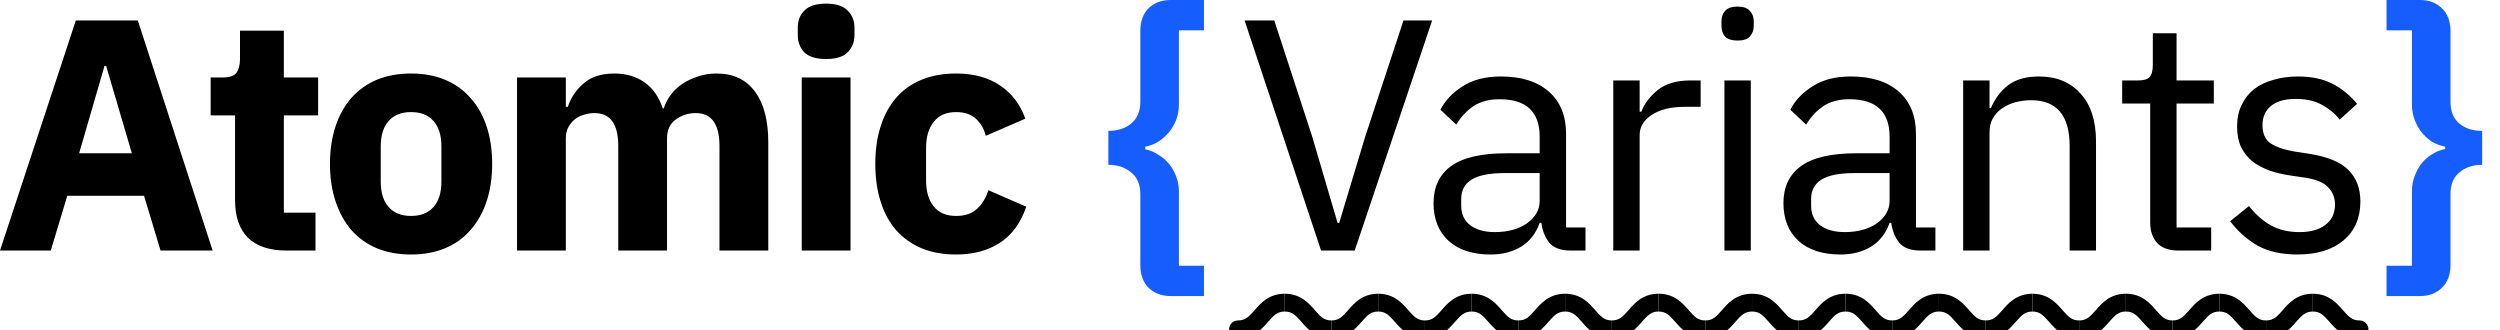
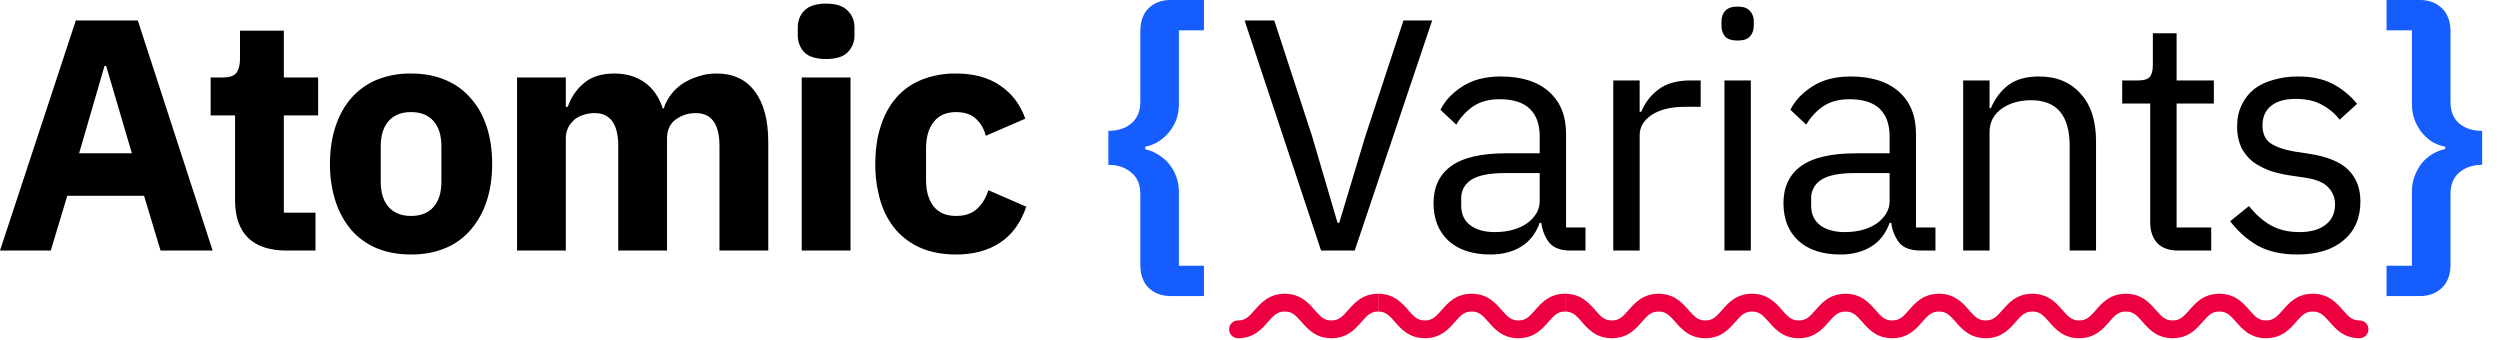
- <svg xmlns="http://www.w3.org/2000/svg" width="91" height="12" viewBox="0 0 91 12" fill="none">
-   <path d="M5.844 9.12L5.244 7.128H2.448L1.848 9.12H-5.47618e-06L2.76 0.744H5.016L7.74 9.12H5.844ZM3.864 2.4H3.804L2.88 5.58H4.8L3.864 2.4ZM10.428 9.12C9.812 9.12 9.344 8.964 9.024 8.652C8.712 8.34 8.556 7.884 8.556 7.284V4.2H7.668V2.82H8.112C8.352 2.82 8.516 2.764 8.604 2.652C8.692 2.532 8.736 2.364 8.736 2.148V1.116H10.332V2.82H11.58V4.2H10.332V7.74H11.484V9.12H10.428ZM14.963 9.264C14.499 9.264 14.083 9.188 13.715 9.036C13.355 8.884 13.047 8.664 12.791 8.376C12.543 8.088 12.351 7.74 12.215 7.332C12.079 6.924 12.011 6.468 12.011 5.964C12.011 5.46 12.079 5.004 12.215 4.596C12.351 4.188 12.543 3.844 12.791 3.564C13.047 3.276 13.355 3.056 13.715 2.904C14.083 2.752 14.499 2.676 14.963 2.676C15.427 2.676 15.839 2.752 16.199 2.904C16.567 3.056 16.875 3.276 17.123 3.564C17.379 3.844 17.575 4.188 17.711 4.596C17.847 5.004 17.915 5.46 17.915 5.964C17.915 6.468 17.847 6.924 17.711 7.332C17.575 7.74 17.379 8.088 17.123 8.376C16.875 8.664 16.567 8.884 16.199 9.036C15.839 9.188 15.427 9.264 14.963 9.264ZM14.963 7.86C15.315 7.86 15.587 7.752 15.779 7.536C15.971 7.32 16.067 7.012 16.067 6.612V5.328C16.067 4.928 15.971 4.62 15.779 4.404C15.587 4.188 15.315 4.08 14.963 4.08C14.611 4.08 14.339 4.188 14.147 4.404C13.955 4.62 13.859 4.928 13.859 5.328V6.612C13.859 7.012 13.955 7.32 14.147 7.536C14.339 7.752 14.611 7.86 14.963 7.86ZM18.82 9.12V2.82H20.596V3.888H20.669C20.78 3.552 20.973 3.268 21.244 3.036C21.517 2.796 21.889 2.676 22.36 2.676C22.793 2.676 23.16 2.784 23.465 3C23.768 3.216 23.988 3.532 24.125 3.948H24.16C24.216 3.772 24.3 3.608 24.413 3.456C24.532 3.296 24.677 3.16 24.845 3.048C25.012 2.936 25.201 2.848 25.409 2.784C25.616 2.712 25.84 2.676 26.081 2.676C26.689 2.676 27.152 2.892 27.473 3.324C27.8 3.756 27.965 4.372 27.965 5.172V9.12H26.189V5.316C26.189 4.516 25.901 4.116 25.325 4.116C25.061 4.116 24.82 4.192 24.605 4.344C24.389 4.496 24.28 4.728 24.28 5.04V9.12H22.505V5.316C22.505 4.516 22.216 4.116 21.64 4.116C21.512 4.116 21.384 4.136 21.256 4.176C21.137 4.208 21.024 4.264 20.921 4.344C20.825 4.424 20.744 4.524 20.68 4.644C20.625 4.756 20.596 4.888 20.596 5.04V9.12H18.82ZM30.071 2.148C29.711 2.148 29.447 2.068 29.279 1.908C29.119 1.74 29.039 1.528 29.039 1.272V1.008C29.039 0.752 29.119 0.544 29.279 0.384C29.447 0.216 29.711 0.132 30.071 0.132C30.431 0.132 30.691 0.216 30.851 0.384C31.019 0.544 31.103 0.752 31.103 1.008V1.272C31.103 1.528 31.019 1.74 30.851 1.908C30.691 2.068 30.431 2.148 30.071 2.148ZM29.183 2.82H30.959V9.12H29.183V2.82ZM34.801 9.264C34.329 9.264 33.909 9.188 33.541 9.036C33.173 8.876 32.865 8.656 32.617 8.376C32.369 8.088 32.181 7.74 32.053 7.332C31.925 6.924 31.861 6.468 31.861 5.964C31.861 5.46 31.925 5.008 32.053 4.608C32.181 4.2 32.369 3.852 32.617 3.564C32.865 3.276 33.173 3.056 33.541 2.904C33.909 2.752 34.329 2.676 34.801 2.676C35.441 2.676 35.973 2.82 36.397 3.108C36.829 3.396 37.137 3.8 37.321 4.32L35.881 4.944C35.825 4.704 35.709 4.5 35.533 4.332C35.357 4.164 35.113 4.08 34.801 4.08C34.441 4.08 34.169 4.2 33.985 4.44C33.801 4.672 33.709 4.988 33.709 5.388V6.564C33.709 6.964 33.801 7.28 33.985 7.512C34.169 7.744 34.441 7.86 34.801 7.86C35.121 7.86 35.373 7.776 35.557 7.608C35.749 7.432 35.889 7.204 35.977 6.924L37.357 7.524C37.149 8.124 36.825 8.564 36.385 8.844C35.953 9.124 35.425 9.264 34.801 9.264Z" fill="black" />
-   <path d="M42.612 10.776C42.284 10.776 42.016 10.676 41.808 10.476C41.608 10.276 41.508 9.996 41.508 9.636V7.068C41.508 6.716 41.396 6.452 41.172 6.276C40.956 6.092 40.68 6 40.344 6V4.764C40.68 4.764 40.956 4.676 41.172 4.5C41.396 4.316 41.508 4.052 41.508 3.708V1.14C41.508 0.78 41.608 0.5 41.808 0.3C42.016 0.1 42.284 2.14577e-06 42.612 2.14577e-06H43.824V1.104H42.912V3.804C42.912 3.996 42.88 4.18 42.816 4.356C42.752 4.524 42.664 4.676 42.552 4.812C42.44 4.948 42.308 5.064 42.156 5.16C42.012 5.248 41.856 5.308 41.688 5.34V5.436C41.856 5.468 42.012 5.532 42.156 5.628C42.308 5.716 42.44 5.828 42.552 5.964C42.664 6.1 42.752 6.256 42.816 6.432C42.88 6.6 42.912 6.78 42.912 6.972V9.672H43.824V10.776H42.612ZM88.094 2.14577e-06C88.414 2.14577e-06 88.678 0.1 88.886 0.3C89.094 0.5 89.198 0.78 89.198 1.14V3.708C89.198 4.052 89.306 4.316 89.522 4.5C89.738 4.676 90.014 4.764 90.35 4.764V6C90.014 6 89.738 6.092 89.522 6.276C89.306 6.452 89.198 6.716 89.198 7.068V9.636C89.198 9.996 89.094 10.276 88.886 10.476C88.678 10.676 88.414 10.776 88.094 10.776H86.87V9.672H87.794V6.96C87.794 6.768 87.826 6.588 87.89 6.42C87.954 6.244 88.038 6.088 88.142 5.952C88.254 5.816 88.382 5.704 88.526 5.616C88.678 5.52 88.838 5.456 89.006 5.424V5.34C88.838 5.308 88.678 5.248 88.526 5.16C88.382 5.064 88.254 4.948 88.142 4.812C88.038 4.676 87.954 4.524 87.89 4.356C87.826 4.18 87.794 3.996 87.794 3.804V1.104H86.87V2.14577e-06H88.094Z" fill="#155DFC" />
-   <path d="M48.087 9.12L45.303 0.744H46.383L47.763 4.968L48.687 8.112H48.747L49.695 4.968L51.087 0.744H52.131L49.311 9.12H48.087ZM57.172 9.12C56.812 9.12 56.553 9.024 56.392 8.832C56.24 8.64 56.145 8.4 56.105 8.112H56.044C55.908 8.496 55.684 8.784 55.373 8.976C55.06 9.168 54.688 9.264 54.257 9.264C53.6 9.264 53.089 9.096 52.721 8.76C52.361 8.424 52.181 7.968 52.181 7.392C52.181 6.808 52.392 6.36 52.816 6.048C53.248 5.736 53.916 5.58 54.821 5.58H56.044V4.968C56.044 4.528 55.925 4.192 55.684 3.96C55.444 3.728 55.077 3.612 54.581 3.612C54.205 3.612 53.889 3.696 53.633 3.864C53.385 4.032 53.176 4.256 53.008 4.536L52.432 3.996C52.6 3.66 52.868 3.376 53.236 3.144C53.605 2.904 54.069 2.784 54.629 2.784C55.38 2.784 55.965 2.968 56.38 3.336C56.797 3.704 57.005 4.216 57.005 4.872V8.28H57.712V9.12H57.172ZM54.413 8.448C54.653 8.448 54.873 8.42 55.072 8.364C55.273 8.308 55.444 8.228 55.589 8.124C55.733 8.02 55.844 7.9 55.925 7.764C56.005 7.628 56.044 7.48 56.044 7.32V6.3H54.773C54.221 6.3 53.816 6.38 53.56 6.54C53.312 6.7 53.188 6.932 53.188 7.236V7.488C53.188 7.792 53.297 8.028 53.513 8.196C53.736 8.364 54.036 8.448 54.413 8.448ZM58.723 9.12V2.928H59.683V4.068H59.743C59.855 3.772 60.055 3.508 60.343 3.276C60.631 3.044 61.027 2.928 61.531 2.928H61.903V3.888H61.339C60.819 3.888 60.411 3.988 60.115 4.188C59.827 4.38 59.683 4.624 59.683 4.92V9.12H58.723ZM63.249 1.476C63.041 1.476 62.889 1.428 62.793 1.332C62.705 1.228 62.661 1.096 62.661 0.936V0.78C62.661 0.62 62.705 0.492 62.793 0.396C62.889 0.292 63.041 0.24 63.249 0.24C63.457 0.24 63.605 0.292 63.693 0.396C63.789 0.492 63.837 0.62 63.837 0.78V0.936C63.837 1.096 63.789 1.228 63.693 1.332C63.605 1.428 63.457 1.476 63.249 1.476ZM62.769 2.928H63.729V9.12H62.769V2.928ZM69.909 9.12C69.549 9.12 69.289 9.024 69.129 8.832C68.977 8.64 68.881 8.4 68.841 8.112H68.781C68.645 8.496 68.421 8.784 68.109 8.976C67.797 9.168 67.425 9.264 66.993 9.264C66.337 9.264 65.825 9.096 65.457 8.76C65.097 8.424 64.917 7.968 64.917 7.392C64.917 6.808 65.129 6.36 65.553 6.048C65.985 5.736 66.653 5.58 67.557 5.58H68.781V4.968C68.781 4.528 68.661 4.192 68.421 3.96C68.181 3.728 67.813 3.612 67.317 3.612C66.941 3.612 66.625 3.696 66.369 3.864C66.121 4.032 65.913 4.256 65.745 4.536L65.169 3.996C65.337 3.66 65.605 3.376 65.973 3.144C66.341 2.904 66.805 2.784 67.365 2.784C68.117 2.784 68.701 2.968 69.117 3.336C69.533 3.704 69.741 4.216 69.741 4.872V8.28H70.449V9.12H69.909ZM67.149 8.448C67.389 8.448 67.609 8.42 67.809 8.364C68.009 8.308 68.181 8.228 68.325 8.124C68.469 8.02 68.581 7.9 68.661 7.764C68.741 7.628 68.781 7.48 68.781 7.32V6.3H67.509C66.957 6.3 66.553 6.38 66.297 6.54C66.049 6.7 65.925 6.932 65.925 7.236V7.488C65.925 7.792 66.033 8.028 66.249 8.196C66.473 8.364 66.773 8.448 67.149 8.448ZM71.459 9.12V2.928H72.419V3.936H72.467C72.619 3.584 72.831 3.304 73.103 3.096C73.383 2.888 73.755 2.784 74.219 2.784C74.859 2.784 75.363 2.992 75.731 3.408C76.107 3.816 76.295 4.396 76.295 5.148V9.12H75.335V5.316C75.335 4.204 74.867 3.648 73.931 3.648C73.739 3.648 73.551 3.672 73.367 3.72C73.191 3.768 73.031 3.84 72.887 3.936C72.743 4.032 72.627 4.156 72.539 4.308C72.459 4.452 72.419 4.624 72.419 4.824V9.12H71.459ZM79.287 9.12C78.951 9.12 78.695 9.028 78.519 8.844C78.351 8.652 78.267 8.404 78.267 8.1V3.768H77.247V2.928H77.823C78.031 2.928 78.171 2.888 78.243 2.808C78.323 2.72 78.363 2.572 78.363 2.364V1.212H79.227V2.928H80.583V3.768H79.227V8.28H80.487V9.12H79.287ZM83.626 9.264C83.05 9.264 82.566 9.156 82.174 8.94C81.79 8.716 81.458 8.42 81.178 8.052L81.862 7.5C82.102 7.804 82.37 8.04 82.666 8.208C82.962 8.368 83.306 8.448 83.698 8.448C84.106 8.448 84.422 8.36 84.646 8.184C84.878 8.008 84.994 7.76 84.994 7.44C84.994 7.2 84.914 6.996 84.754 6.828C84.602 6.652 84.322 6.532 83.914 6.468L83.422 6.396C83.134 6.356 82.87 6.296 82.63 6.216C82.39 6.128 82.178 6.016 81.994 5.88C81.818 5.736 81.678 5.56 81.574 5.352C81.478 5.144 81.43 4.896 81.43 4.608C81.43 4.304 81.486 4.04 81.598 3.816C81.71 3.584 81.862 3.392 82.054 3.24C82.254 3.088 82.49 2.976 82.762 2.904C83.034 2.824 83.326 2.784 83.638 2.784C84.142 2.784 84.562 2.872 84.898 3.048C85.242 3.224 85.542 3.468 85.798 3.78L85.162 4.356C85.026 4.164 84.826 3.992 84.562 3.84C84.298 3.68 83.966 3.6 83.566 3.6C83.166 3.6 82.862 3.688 82.654 3.864C82.454 4.032 82.354 4.264 82.354 4.56C82.354 4.864 82.454 5.084 82.654 5.22C82.862 5.356 83.158 5.456 83.542 5.52L84.022 5.592C84.71 5.696 85.198 5.896 85.486 6.192C85.774 6.48 85.918 6.86 85.918 7.332C85.918 7.932 85.714 8.404 85.306 8.748C84.898 9.092 84.338 9.264 83.626 9.264Z" fill="black" />
-   <path d="M45.063 11.664C44.884 11.664 44.739 11.809 44.739 11.988C44.739 12.167 44.884 12.312 45.063 12.312V11.988V11.664ZM45.063 11.988V12.312C45.649 12.312 45.948 11.954 46.158 11.715C46.374 11.469 46.499 11.34 46.764 11.34V11.016V10.692C46.179 10.692 45.879 11.05 45.67 11.289C45.454 11.536 45.328 11.664 45.063 11.664V11.988Z" fill="black" />
-   <path d="M46.764 11.016V11.34C47.029 11.34 47.155 11.469 47.371 11.715C47.58 11.954 47.88 12.312 48.465 12.312V11.988V11.664C48.2 11.664 48.075 11.536 47.859 11.289C47.649 11.05 47.35 10.692 46.764 10.692V11.016Z" fill="black" />
-   <path d="M48.465 11.988V12.312C49.051 12.312 49.35 11.954 49.56 11.715C49.776 11.469 49.901 11.34 50.166 11.34V11.016V10.692C49.581 10.692 49.281 11.05 49.072 11.289C48.856 11.536 48.73 11.664 48.465 11.664V11.988Z" fill="black" />
-   <path d="M50.166 11.016V11.34C50.431 11.34 50.557 11.469 50.773 11.715C50.982 11.954 51.282 12.312 51.867 12.312V11.988V11.664C51.602 11.664 51.477 11.536 51.261 11.289C51.051 11.05 50.752 10.692 50.166 10.692V11.016Z" fill="black" />
-   <path d="M51.867 11.988V12.312C52.453 12.312 52.752 11.954 52.962 11.715C53.178 11.469 53.303 11.34 53.568 11.34V11.016V10.692C52.983 10.692 52.683 11.05 52.474 11.289C52.258 11.536 52.132 11.664 51.867 11.664V11.988Z" fill="black" />
-   <path d="M53.568 11.016V11.34C53.833 11.34 53.959 11.469 54.175 11.715C54.384 11.954 54.684 12.312 55.269 12.312V11.988V11.664C55.004 11.664 54.879 11.536 54.663 11.289C54.453 11.05 54.154 10.692 53.568 10.692V11.016Z" fill="black" />
-   <path d="M55.269 11.988V12.312C55.855 12.312 56.154 11.954 56.364 11.715C56.58 11.469 56.705 11.34 56.97 11.34V11.016V10.692C56.385 10.692 56.085 11.05 55.876 11.289C55.66 11.536 55.534 11.664 55.269 11.664V11.988Z" fill="black" />
-   <path d="M56.97 11.016V11.34C57.235 11.34 57.361 11.469 57.577 11.715C57.786 11.954 58.086 12.312 58.671 12.312V11.988V11.664C58.406 11.664 58.281 11.536 58.065 11.289C57.855 11.05 57.556 10.692 56.97 10.692V11.016Z" fill="black" />
-   <path d="M58.671 11.988V12.312C59.257 12.312 59.556 11.954 59.766 11.715C59.982 11.469 60.107 11.34 60.372 11.34V11.016V10.692C59.787 10.692 59.487 11.05 59.278 11.289C59.062 11.536 58.936 11.664 58.671 11.664V11.988Z" fill="black" />
-   <path d="M60.372 11.016V11.34C60.637 11.34 60.763 11.469 60.979 11.715C61.188 11.954 61.488 12.312 62.073 12.312V11.988V11.664C61.808 11.664 61.683 11.536 61.467 11.289C61.257 11.05 60.958 10.692 60.372 10.692V11.016Z" fill="black" />
-   <path d="M62.073 11.988V12.312C62.659 12.312 62.958 11.954 63.168 11.715C63.384 11.469 63.509 11.34 63.774 11.34V11.016V10.692C63.189 10.692 62.889 11.05 62.68 11.289C62.464 11.536 62.338 11.664 62.073 11.664V11.988Z" fill="black" />
-   <path d="M63.774 11.016V11.34C64.039 11.34 64.165 11.469 64.381 11.715C64.59 11.954 64.89 12.312 65.475 12.312V11.988V11.664C65.21 11.664 65.085 11.536 64.869 11.289C64.659 11.05 64.36 10.692 63.774 10.692V11.016Z" fill="black" />
-   <path d="M65.475 11.988V12.312C66.061 12.312 66.36 11.954 66.57 11.715C66.786 11.469 66.911 11.34 67.176 11.34V11.016V10.692C66.591 10.692 66.291 11.05 66.082 11.289C65.866 11.536 65.74 11.664 65.475 11.664V11.988Z" fill="black" />
-   <path d="M67.176 11.016V11.34C67.442 11.34 67.567 11.469 67.783 11.715C67.992 11.954 68.292 12.312 68.877 12.312V11.988V11.664C68.612 11.664 68.487 11.536 68.271 11.289C68.061 11.05 67.762 10.692 67.176 10.692V11.016Z" fill="black" />
-   <path d="M68.877 11.988V12.312C69.463 12.312 69.762 11.954 69.972 11.715C70.188 11.469 70.313 11.34 70.578 11.34V11.016V10.692C69.993 10.692 69.693 11.05 69.484 11.289C69.268 11.536 69.142 11.664 68.877 11.664V11.988Z" fill="black" />
-   <path d="M70.578 11.016V11.34C70.844 11.34 70.969 11.469 71.185 11.715C71.394 11.954 71.694 12.312 72.279 12.312V11.988V11.664C72.014 11.664 71.889 11.536 71.673 11.289C71.463 11.05 71.164 10.692 70.578 10.692V11.016Z" fill="black" />
-   <path d="M72.279 11.988V12.312C72.865 12.312 73.164 11.954 73.374 11.715C73.59 11.469 73.715 11.34 73.98 11.34V11.016V10.692C73.395 10.692 73.095 11.05 72.886 11.289C72.67 11.536 72.544 11.664 72.279 11.664V11.988Z" fill="black" />
-   <path d="M73.98 11.016V11.34C74.246 11.34 74.371 11.469 74.587 11.715C74.796 11.954 75.096 12.312 75.681 12.312V11.988V11.664C75.416 11.664 75.291 11.536 75.075 11.289C74.865 11.05 74.566 10.692 73.98 10.692V11.016Z" fill="black" />
-   <path d="M75.681 11.988V12.312C76.267 12.312 76.566 11.954 76.776 11.715C76.992 11.469 77.117 11.34 77.382 11.34V11.016V10.692C76.797 10.692 76.497 11.05 76.288 11.289C76.072 11.536 75.947 11.664 75.681 11.664V11.988Z" fill="black" />
-   <path d="M77.382 11.016V11.34C77.647 11.34 77.773 11.469 77.989 11.715C78.198 11.954 78.498 12.312 79.083 12.312V11.988V11.664C78.818 11.664 78.693 11.536 78.477 11.289C78.267 11.05 77.968 10.692 77.382 10.692V11.016Z" fill="black" />
-   <path d="M79.083 11.988V12.312C79.669 12.312 79.968 11.954 80.178 11.715C80.394 11.469 80.519 11.34 80.784 11.34V11.016V10.692C80.199 10.692 79.899 11.05 79.69 11.289C79.474 11.536 79.349 11.664 79.083 11.664V11.988Z" fill="black" />
-   <path d="M80.784 11.016V11.34C81.049 11.34 81.175 11.469 81.391 11.715C81.6 11.954 81.9 12.312 82.485 12.312V11.988V11.664C82.22 11.664 82.095 11.536 81.879 11.289C81.669 11.05 81.37 10.692 80.784 10.692V11.016Z" fill="black" />
-   <path d="M82.485 11.988V12.312C83.071 12.312 83.371 11.954 83.58 11.715C83.796 11.469 83.921 11.34 84.186 11.34V11.016V10.692C83.601 10.692 83.301 11.05 83.092 11.289C82.876 11.536 82.751 11.664 82.485 11.664V11.988Z" fill="black" />
-   <path d="M84.186 11.016V11.34C84.451 11.34 84.577 11.469 84.793 11.715C85.002 11.954 85.302 12.312 85.887 12.312V11.988V11.664C85.622 11.664 85.497 11.536 85.281 11.289C85.072 11.05 84.772 10.692 84.186 10.692V11.016ZM85.887 12.312C86.066 12.312 86.211 12.167 86.211 11.988C86.211 11.809 86.066 11.664 85.887 11.664V11.988V12.312Z" fill="black" />
+ <svg xmlns="http://www.w3.org/2000/svg" height="100" fill="none" viewBox="0 0 91 12.35">
+   <path fill="#000000" d="m5.844 9.12-.6-1.992H2.448l-.6 1.992H0L2.76.744h2.256L7.74 9.12zM3.864 2.4h-.06L2.88 5.58H4.8zm6.564 6.72q-.924 0-1.404-.468-.468-.468-.468-1.368V4.2h-.888V2.82h.444q.36 0 .492-.168.132-.18.132-.504V1.116h1.596V2.82h1.248V4.2h-1.248v3.54h1.152v1.38zm4.535.144q-.696 0-1.248-.228a2.54 2.54 0 0 1-.924-.66 3.1 3.1 0 0 1-.576-1.044 4.3 4.3 0 0 1-.204-1.368q0-.756.204-1.368t.576-1.032q.384-.432.924-.66a3.2 3.2 0 0 1 1.248-.228q.696 0 1.236.228.552.228.924.66.384.42.588 1.032t.204 1.368-.204 1.368a3 3 0 0 1-.588 1.044 2.4 2.4 0 0 1-.924.66q-.54.228-1.236.228m0-1.404q.528 0 .816-.324t.288-.924V5.328q0-.6-.288-.924t-.816-.324-.816.324-.288.924v1.284q0 .6.288.924t.816.324m3.858 1.26v-6.3h1.775v1.068h.073q.167-.504.575-.852.41-.36 1.116-.36.649 0 1.105.324t.66.948h.035a1.7 1.7 0 0 1 .684-.9q.253-.168.564-.264a2 2 0 0 1 .672-.108q.913 0 1.393.648.492.648.492 1.848V9.12h-1.776V5.316q0-1.2-.864-1.2-.397 0-.72.228-.324.228-.325.696v4.08h-1.776V5.316q0-1.2-.864-1.2-.192 0-.384.06a1 1 0 0 0-.335.168 1 1 0 0 0-.24.3.9.9 0 0 0-.085.396v4.08zm11.25-6.972q-.54 0-.792-.24a.89.89 0 0 1-.24-.636v-.264q0-.384.24-.624.252-.252.792-.252t.78.252q.252.24.252.624v.264a.86.86 0 0 1-.252.636q-.24.24-.78.24m-.888.672h1.776v6.3h-1.776zm5.618 6.444q-.708 0-1.26-.228a2.6 2.6 0 0 1-.924-.66 2.9 2.9 0 0 1-.564-1.044 4.6 4.6 0 0 1-.192-1.368q0-.756.192-1.356.192-.612.564-1.044t.924-.66a3.3 3.3 0 0 1 1.26-.228q.96 0 1.596.432.648.432.924 1.212l-1.44.624a1.2 1.2 0 0 0-.348-.612q-.264-.252-.732-.252-.54 0-.816.36-.276.348-.276.948v1.176q0 .6.276.948t.816.348q.48 0 .756-.252.288-.264.42-.684l1.38.6q-.312.9-.972 1.32-.648.42-1.584.42" />
+   <path fill="#155DFC" d="M42.612 10.776q-.492 0-.804-.3-.3-.3-.3-.84V7.068q0-.528-.336-.792Q40.848 6 40.344 6V4.764q.504 0 .828-.264.336-.276.336-.792V1.14q0-.54.3-.84.312-.3.804-.3h1.212v1.104h-.912v2.7q0 .288-.096.552a1.62 1.62 0 0 1-.66.804q-.216.132-.468.18v.096q.252.048.468.192.228.132.396.336t.264.468q.096.252.096.54v2.7h.912v1.104zM88.094 0q.48 0 .792.3t.312.84v2.568q0 .516.324.792.324.264.828.264V6q-.504 0-.828.276-.324.264-.324.792v2.568q0 .54-.312.84t-.792.3H86.87V9.672h.924V6.96q0-.288.096-.54.096-.264.252-.468a1.53 1.53 0 0 1 .864-.528V5.34a1.5 1.5 0 0 1-.48-.18 1.8 1.8 0 0 1-.384-.348 1.8 1.8 0 0 1-.252-.456 1.6 1.6 0 0 1-.096-.552v-2.7h-.924V0z" />
+   <path fill="#000000" d="M48.087 9.12 45.303.744h1.08l1.38 4.224.924 3.144h.06l.948-3.144L51.087.744h1.044l-2.82 8.376zm9.085 0q-.54 0-.78-.288a1.46 1.46 0 0 1-.288-.72h-.06q-.204.576-.671.864t-1.116.288q-.985 0-1.536-.504-.54-.504-.54-1.368 0-.876.636-1.344.647-.468 2.004-.468h1.224v-.612q0-.66-.36-1.008t-1.105-.348q-.563 0-.947.252a2.1 2.1 0 0 0-.625.672l-.576-.54q.252-.504.804-.852.553-.36 1.393-.36 1.128 0 1.752.552t.624 1.536V8.28h.707v.84zm-2.76-.672q.36 0 .66-.084t.517-.24a1.2 1.2 0 0 0 .336-.36.86.86 0 0 0 .12-.444V6.3h-1.273q-.827 0-1.212.24a.78.78 0 0 0-.372.696v.252q0 .456.325.708.335.252.9.252m4.31.672V2.928h.96v1.14h.06a1.87 1.87 0 0 1 .6-.792q.433-.348 1.189-.348h.372v.96h-.564q-.78 0-1.224.3-.432.288-.432.732v4.2zm4.527-7.644q-.312 0-.456-.144a.6.6 0 0 1-.132-.396V.78q0-.24.132-.384.144-.156.456-.156t.444.156a.52.52 0 0 1 .144.384v.156q0 .24-.144.396-.132.144-.444.144m-.48 1.452h.96V9.12h-.96zm7.14 6.192q-.54 0-.78-.288a1.46 1.46 0 0 1-.288-.72h-.06q-.204.576-.672.864t-1.116.288q-.984 0-1.536-.504-.54-.504-.54-1.368 0-.876.636-1.344.648-.468 2.004-.468h1.224v-.612q0-.66-.36-1.008t-1.104-.348q-.564 0-.948.252a2.1 2.1 0 0 0-.624.672l-.576-.54q.252-.504.804-.852.552-.36 1.392-.36 1.128 0 1.752.552t.624 1.536V8.28h.708v.84zm-2.76-.672q.36 0 .66-.084t.516-.24a1.2 1.2 0 0 0 .336-.36.86.86 0 0 0 .12-.444V6.3h-1.272q-.828 0-1.212.24a.78.78 0 0 0-.372.696v.252q0 .456.324.708.336.252.9.252m4.31.672V2.928h.96v1.008h.048q.228-.528.636-.84.42-.312 1.116-.312.96 0 1.512.624.564.612.564 1.74V9.12h-.96V5.316q0-1.668-1.404-1.668-.288 0-.564.072-.264.072-.48.216t-.348.372q-.12.216-.12.516V9.12zm7.828 0q-.504 0-.768-.276-.252-.288-.252-.744V3.768h-1.02v-.84h.576q.312 0 .42-.12.12-.132.12-.444V1.212h.864v1.716h1.356v.84h-1.356V8.28h1.26v.84zm4.34.144q-.864 0-1.453-.324a3.4 3.4 0 0 1-.996-.888l.684-.552q.36.456.804.708.444.24 1.032.24.612 0 .948-.264.348-.264.348-.744 0-.36-.24-.612-.228-.264-.84-.36l-.492-.072q-.432-.06-.792-.18-.36-.132-.636-.336a1.6 1.6 0 0 1-.42-.528 1.8 1.8 0 0 1-.144-.744q0-.456.168-.792.168-.348.456-.576.3-.228.708-.336.408-.12.876-.12.756 0 1.26.264.516.264.9.732l-.636.576a1.85 1.85 0 0 0-.6-.516q-.396-.24-.996-.24t-.912.264q-.3.252-.3.696 0 .456.3.66.312.204.888.3l.48.072q1.032.156 1.464.6.432.432.432 1.14 0 .9-.612 1.416t-1.68.516" />
+   <path fill="#EC003F" d="M45.063 11.664a.324.324 0 1 0 0 .648v-.648m0 .324v.324c.586 0 .885-.358 1.095-.597.216-.246.341-.375.606-.375v-.648c-.585 0-.885.358-1.094.597-.216.247-.342.375-.607.375zM46.764 11.016v.324c.265 0 .39.129.607.375.21.24.509.597 1.094.597v-.648c-.265 0-.39-.128-.606-.375-.21-.24-.51-.597-1.095-.597zM48.465 11.988v.324c.586 0 .885-.358 1.095-.597.216-.246.341-.375.606-.375v-.648c-.585 0-.885.358-1.094.597-.216.247-.342.375-.607.375z" />
+   <path fill="#EC003F" d="M50.166 11.016v.324c.265 0 .39.129.607.375.21.24.509.597 1.094.597v-.648c-.265 0-.39-.128-.606-.375-.21-.24-.51-.597-1.095-.597zM51.867 11.988v.324c.586 0 .885-.358 1.095-.597.216-.246.341-.375.606-.375v-.648c-.585 0-.885.358-1.094.597-.216.247-.342.375-.607.375zM53.568 11.016v.324c.265 0 .39.129.607.375.21.24.509.597 1.094.597v-.648c-.265 0-.39-.128-.606-.375-.21-.24-.51-.597-1.095-.597zM55.27 11.988v.324c.585 0 .884-.358 1.094-.597.216-.246.341-.375.606-.375v-.648c-.585 0-.885.358-1.094.597-.216.247-.342.375-.607.375z" />
+   <path fill="#EC003F" d="M56.97 11.016v.324c.265 0 .39.129.607.375.21.24.509.597 1.094.597v-.648c-.265 0-.39-.128-.606-.375-.21-.24-.51-.597-1.095-.597zM58.671 11.988v.324c.586 0 .885-.358 1.095-.597.216-.246.341-.375.606-.375v-.648c-.585 0-.885.358-1.094.597-.216.247-.342.375-.607.375zM60.372 11.016v.324c.265 0 .39.129.607.375.21.24.509.597 1.094.597v-.648c-.265 0-.39-.128-.606-.375-.21-.24-.51-.597-1.095-.597zM62.073 11.988v.324c.586 0 .885-.358 1.095-.597.216-.246.341-.375.606-.375v-.648c-.585 0-.885.358-1.094.597-.216.247-.342.375-.607.375zM63.774 11.016v.324c.265 0 .39.129.607.375.21.24.509.597 1.094.597v-.648c-.265 0-.39-.128-.606-.375-.21-.24-.51-.597-1.095-.597zM65.475 11.988v.324c.586 0 .885-.357 1.095-.597.216-.246.341-.375.606-.375v-.648c-.585 0-.885.358-1.094.597-.216.247-.342.375-.607.375zM67.176 11.016v.324c.266 0 .39.129.607.375.21.24.509.597 1.094.597v-.648c-.265 0-.39-.128-.606-.375-.21-.24-.51-.597-1.095-.597zM68.877 11.988v.324c.586 0 .885-.357 1.095-.597.216-.246.341-.375.606-.375v-.648c-.585 0-.885.358-1.094.597-.216.247-.341.375-.607.375zM70.578 11.016v.324c.266 0 .39.129.607.375.21.24.509.597 1.094.597v-.648c-.265 0-.39-.128-.606-.375-.21-.24-.51-.597-1.095-.597zM72.28 11.988v.324c.585 0 .884-.357 1.094-.597.216-.246.341-.375.606-.375v-.648c-.585 0-.885.358-1.094.597-.216.247-.341.375-.607.375zM73.98 11.016v.324c.266 0 .39.129.607.375.21.24.509.597 1.094.597v-.648c-.265 0-.39-.128-.606-.375-.21-.24-.51-.597-1.095-.597zM75.681 11.988v.324c.586 0 .885-.357 1.095-.597.216-.246.341-.375.606-.375v-.648c-.585 0-.885.358-1.094.597-.216.247-.341.375-.607.375zM77.382 11.016v.324c.265 0 .39.129.607.375.21.24.509.597 1.094.597v-.648c-.265 0-.39-.128-.606-.375-.21-.24-.51-.597-1.095-.597zM79.083 11.988v.324c.586 0 .885-.357 1.095-.597.216-.246.341-.375.606-.375v-.648c-.585 0-.885.358-1.094.597-.216.247-.341.375-.607.375zM80.784 11.016v.324c.265 0 .39.129.607.375.21.24.509.597 1.094.597v-.648c-.265 0-.39-.128-.606-.375-.21-.24-.51-.597-1.095-.597zM82.485 11.988v.324c.586 0 .886-.357 1.095-.597.216-.246.341-.375.606-.375v-.648c-.585 0-.885.358-1.094.597-.216.247-.341.375-.607.375zM84.186 11.016v.324c.265 0 .39.129.607.375.21.24.509.597 1.094.597v-.648c-.265 0-.39-.128-.606-.375-.21-.24-.51-.597-1.095-.597zm1.701 1.296a.324.324 0 1 0 0-.648v.648" />
</svg>
